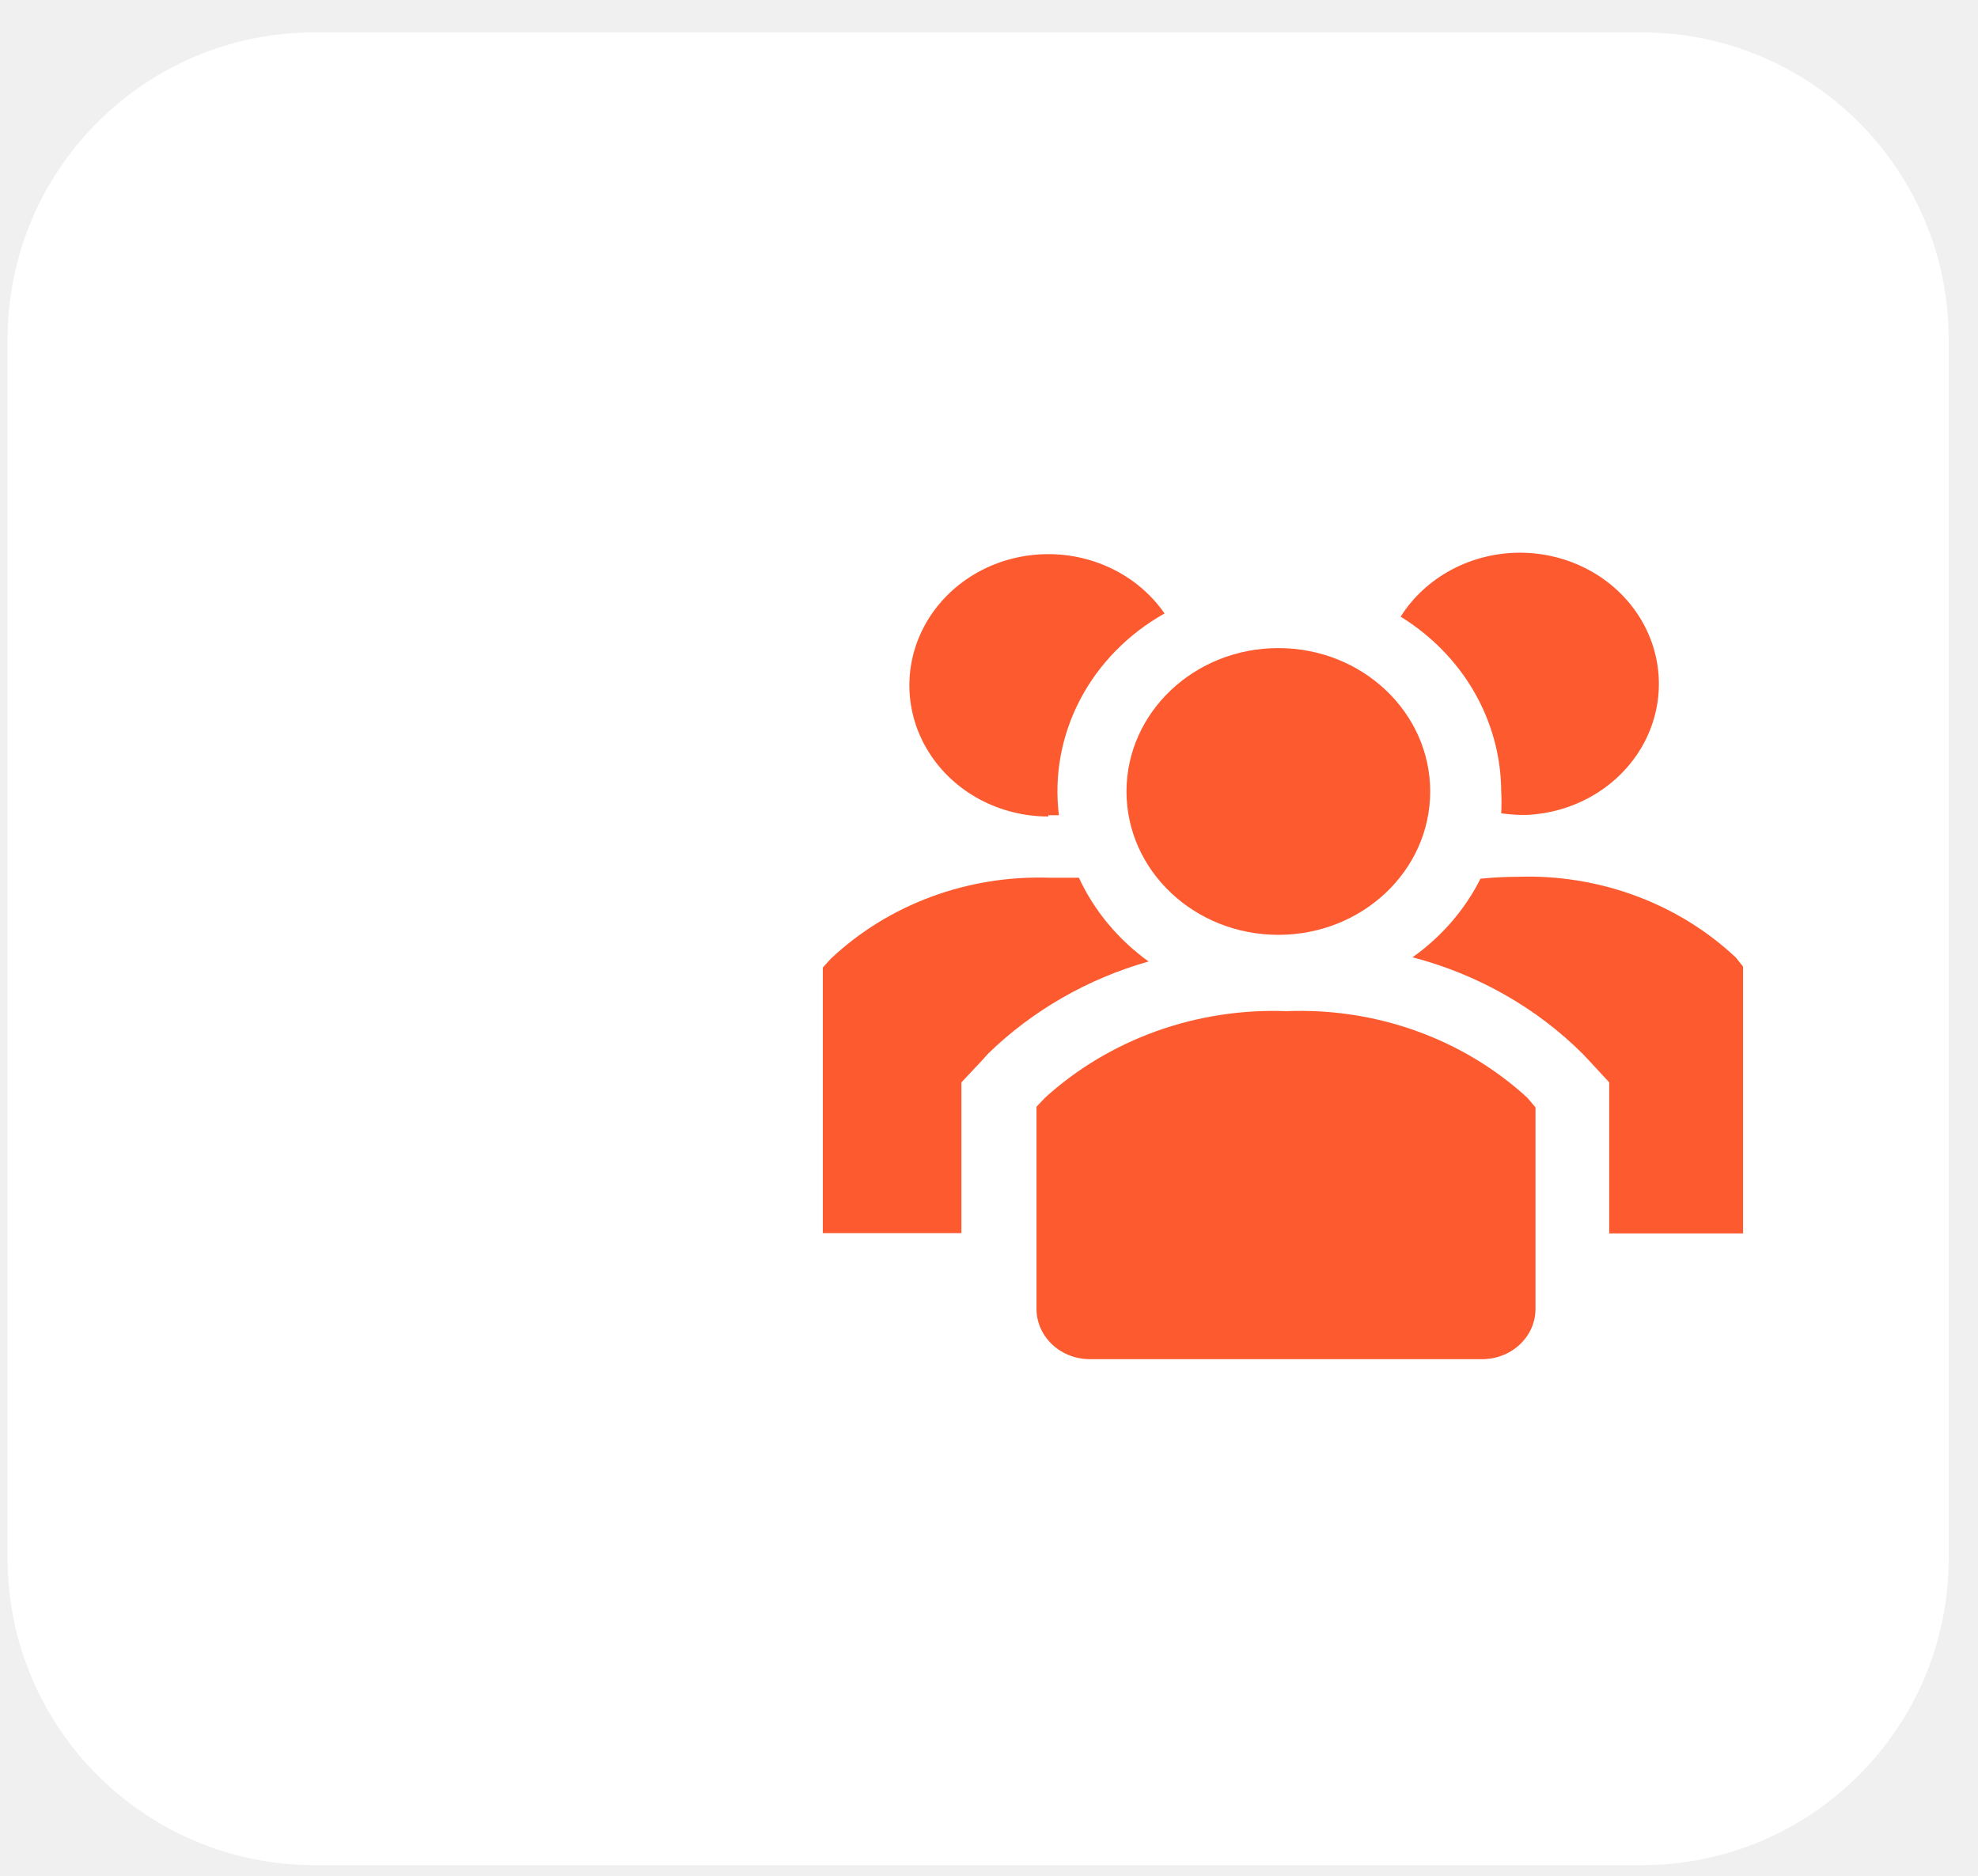
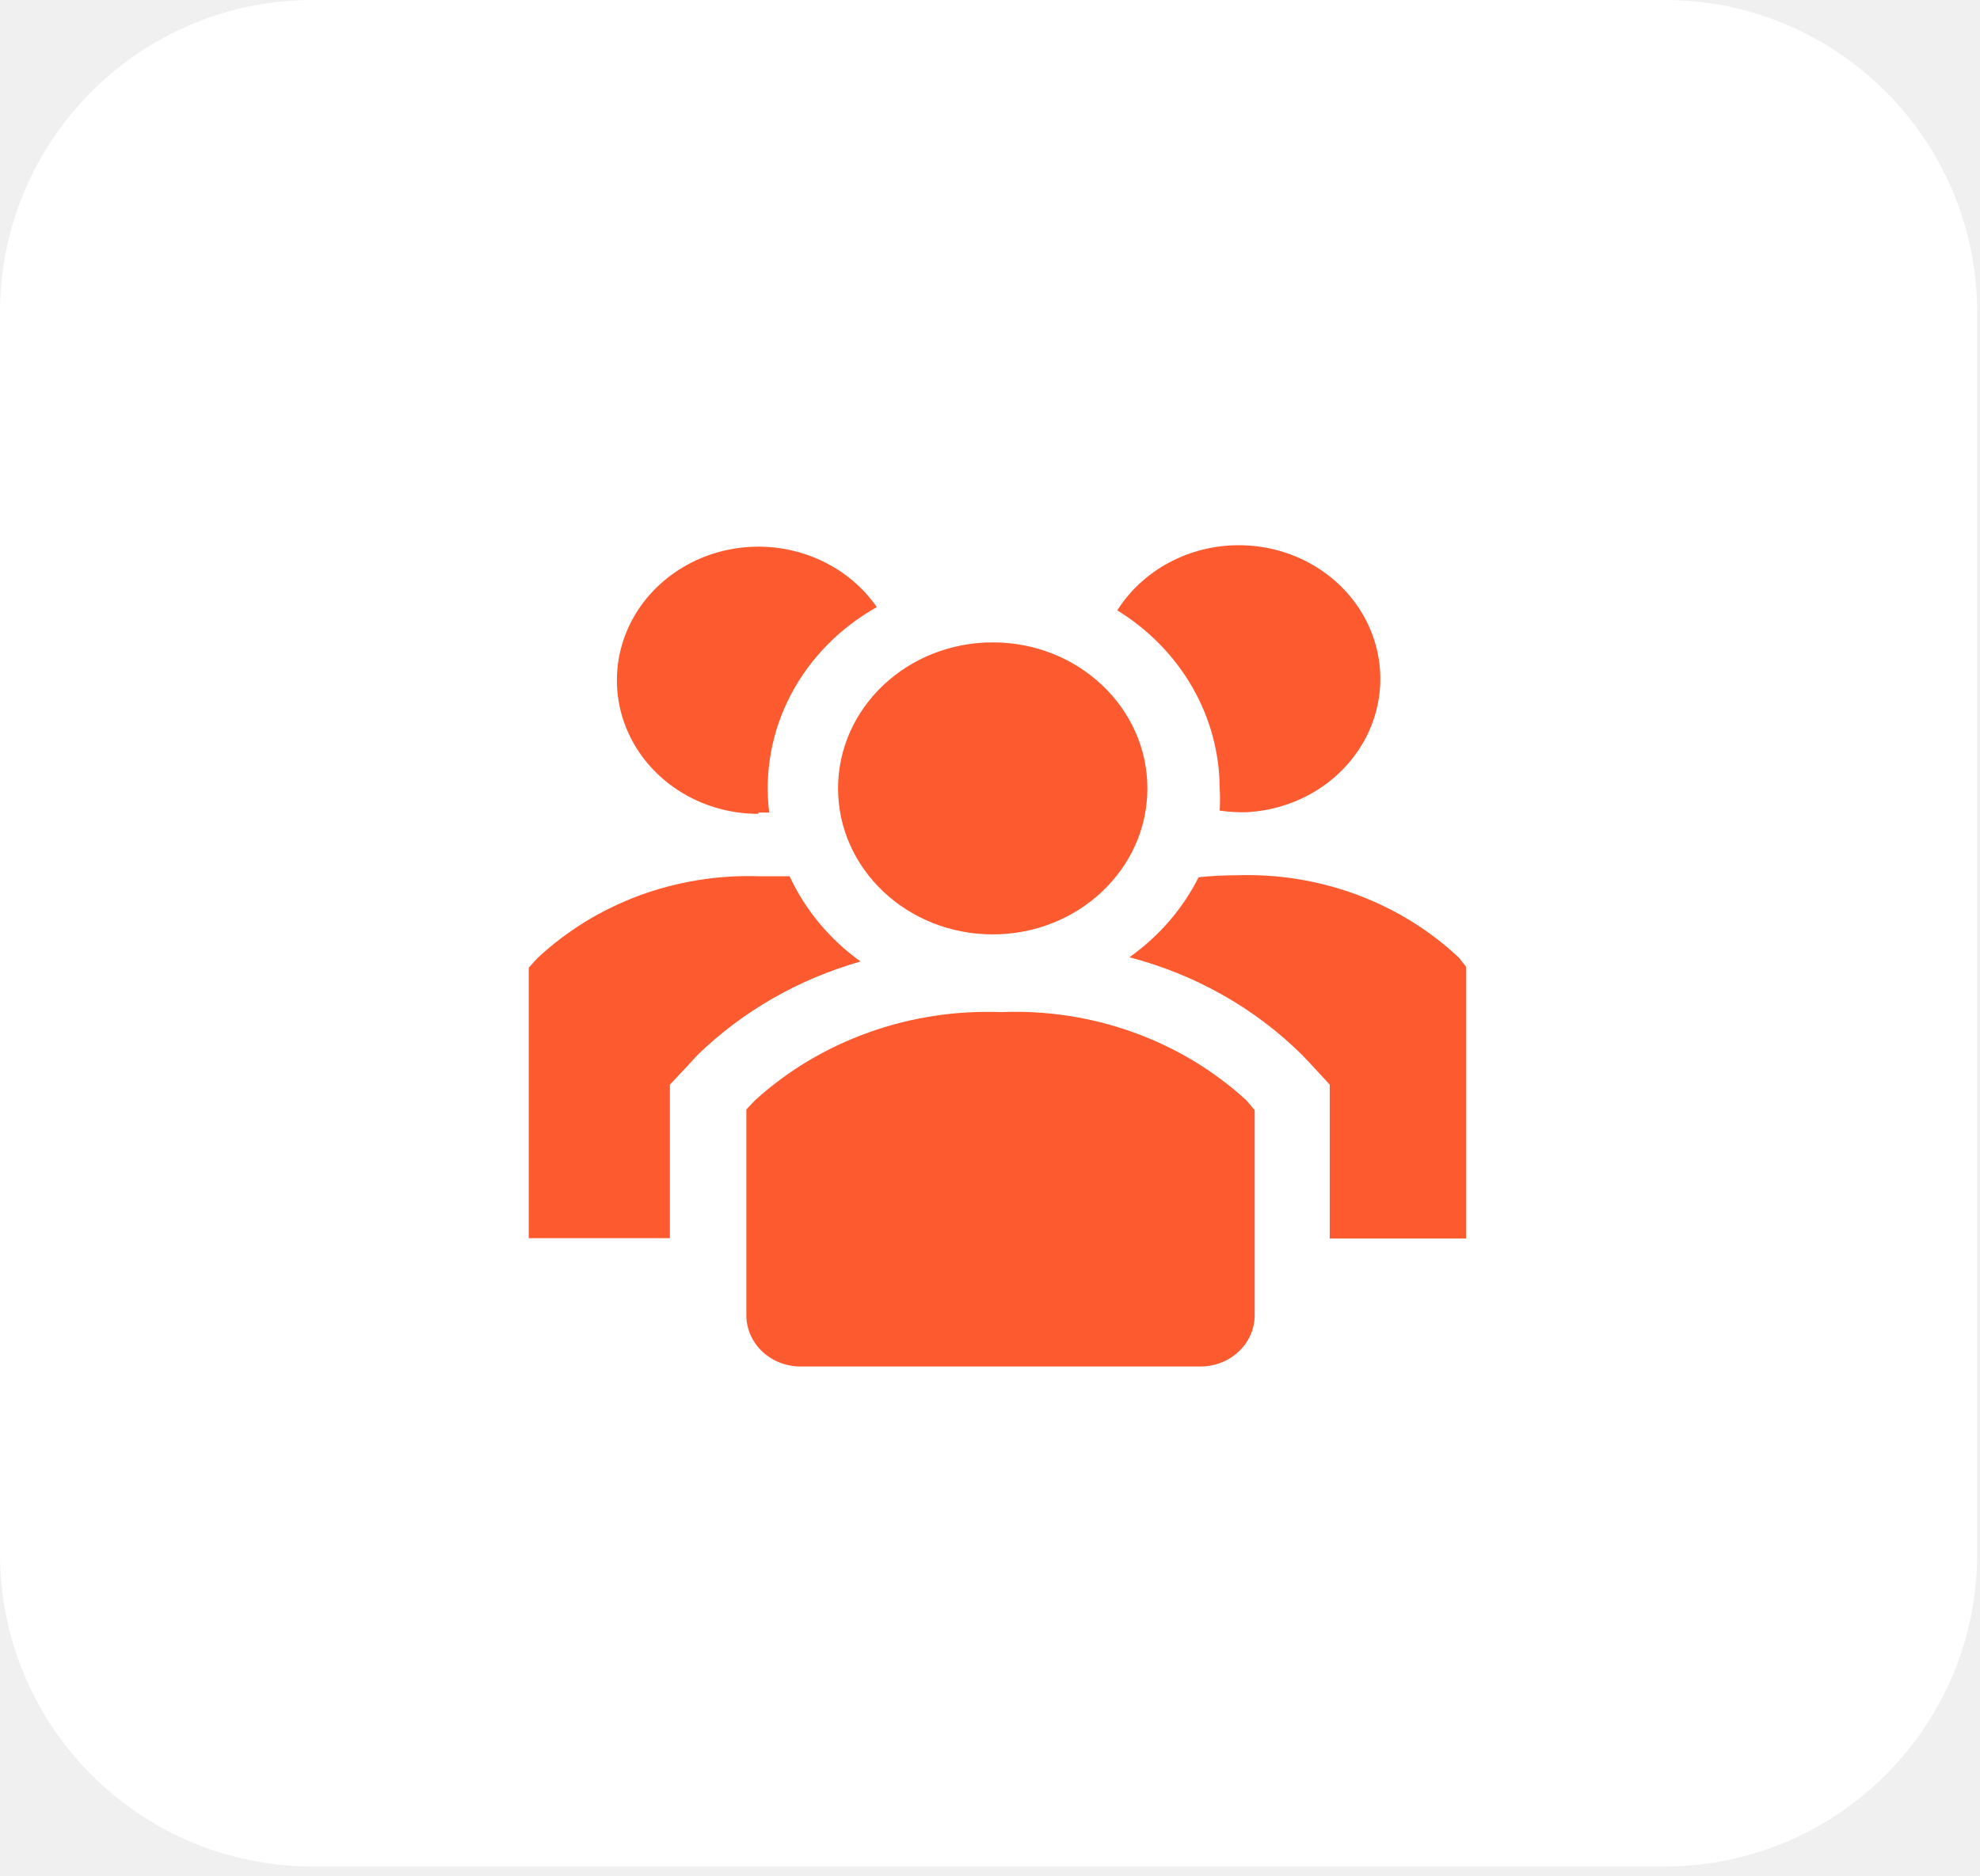
- <svg xmlns="http://www.w3.org/2000/svg" width="58" height="55" viewBox="0 0 58 55" fill="none">
-   <rect x="0.222" y="0.95" width="56.919" height="53.739" rx="9" fill="white" />
-   <path d="M31.637 25.737H30.771C29.588 25.697 28.41 25.886 27.308 26.294C26.206 26.701 25.205 27.319 24.366 28.107L24.127 28.37V36.157H28.191V31.737L28.739 31.154L28.988 30.881C30.285 29.623 31.899 28.698 33.679 28.192C32.788 27.551 32.085 26.706 31.637 25.737Z" fill="#FD5A2F" />
-   <path d="M50.902 28.079C50.063 27.29 49.062 26.673 47.96 26.266C46.858 25.858 45.679 25.668 44.497 25.709C44.134 25.71 43.772 25.729 43.411 25.765C42.955 26.674 42.271 27.465 41.419 28.069C43.319 28.566 45.041 29.541 46.399 30.89L46.648 31.154L47.186 31.737V36.166H51.111V28.342L50.902 28.079Z" fill="#FD5A2F" />
-   <path d="M30.741 23.903H31.05C30.906 22.74 31.123 21.563 31.672 20.513C32.222 19.463 33.082 18.586 34.148 17.988C33.761 17.43 33.228 16.977 32.601 16.673C31.973 16.369 31.272 16.223 30.567 16.252C29.863 16.279 29.177 16.48 28.579 16.833C27.981 17.186 27.49 17.68 27.155 18.266C26.819 18.852 26.651 19.51 26.666 20.176C26.681 20.842 26.879 21.493 27.241 22.065C27.602 22.637 28.115 23.111 28.728 23.44C29.342 23.768 30.035 23.941 30.741 23.941V23.903Z" fill="#FD5A2F" />
-   <path d="M44.019 23.198C44.031 23.414 44.031 23.63 44.019 23.847C44.21 23.875 44.403 23.891 44.596 23.894H44.786C45.488 23.858 46.169 23.652 46.762 23.294C47.355 22.937 47.839 22.44 48.169 21.854C48.498 21.267 48.661 20.609 48.641 19.945C48.622 19.282 48.42 18.634 48.057 18.065C47.693 17.497 47.18 17.026 46.567 16.701C45.954 16.375 45.262 16.205 44.559 16.206C43.855 16.208 43.164 16.382 42.553 16.71C41.941 17.039 41.431 17.511 41.07 18.082C41.972 18.637 42.713 19.396 43.228 20.289C43.742 21.182 44.014 22.181 44.019 23.198Z" fill="#FD5A2F" />
-   <path d="M37.485 27.411C39.944 27.411 41.937 25.529 41.937 23.207C41.937 20.886 39.944 19.003 37.485 19.003C35.026 19.003 33.032 20.886 33.032 23.207C33.032 25.529 35.026 27.411 37.485 27.411Z" fill="#FD5A2F" />
-   <path d="M37.724 29.649C36.423 29.599 35.125 29.799 33.908 30.235C32.691 30.672 31.58 31.336 30.642 32.188L30.393 32.452V38.404C30.396 38.598 30.441 38.79 30.523 38.967C30.605 39.145 30.724 39.306 30.872 39.44C31.02 39.575 31.194 39.681 31.386 39.751C31.577 39.822 31.781 39.856 31.986 39.853H43.431C43.637 39.856 43.841 39.822 44.032 39.751C44.223 39.681 44.398 39.575 44.546 39.44C44.694 39.306 44.812 39.145 44.895 38.967C44.977 38.79 45.021 38.598 45.025 38.404V32.47L44.786 32.188C43.854 31.333 42.747 30.667 41.532 30.23C40.318 29.794 39.022 29.596 37.724 29.649Z" fill="#FD5A2F" />
+ <svg xmlns="http://www.w3.org/2000/svg" width="57" height="54" viewBox="0 0 57 54" fill="none">
+   <rect width="56.919" height="53.739" rx="9" fill="white" />
+   <path d="M22.731 25.229H21.865C20.682 25.188 19.503 25.378 18.401 25.785C17.3 26.193 16.298 26.81 15.46 27.598L15.221 27.862V35.648H19.285V31.228L19.833 30.645L20.082 30.373C21.378 29.115 22.993 28.189 24.773 27.683C23.882 27.043 23.179 26.198 22.731 25.229Z" fill="#FD5A2F" />
+   <path d="M41.995 27.57C41.157 26.782 40.156 26.165 39.054 25.757C37.952 25.349 36.773 25.16 35.591 25.2C35.228 25.201 34.865 25.22 34.505 25.257C34.049 26.166 33.365 26.957 32.513 27.561C34.413 28.057 36.135 29.032 37.493 30.382L37.742 30.645L38.28 31.228V35.658H42.205V27.833L41.995 27.57Z" fill="#FD5A2F" />
+   <path d="M21.835 23.395H22.144C22 22.232 22.216 21.054 22.766 20.004C23.316 18.955 24.175 18.078 25.241 17.479C24.855 16.922 24.322 16.469 23.694 16.165C23.067 15.86 22.366 15.715 21.661 15.743C20.956 15.771 20.271 15.971 19.673 16.325C19.075 16.678 18.584 17.172 18.248 17.758C17.913 18.344 17.745 19.002 17.76 19.668C17.775 20.334 17.973 20.985 18.334 21.557C18.696 22.129 19.209 22.602 19.822 22.931C20.436 23.26 21.129 23.433 21.835 23.432V23.395Z" fill="#FD5A2F" />
+   <path d="M35.112 22.689C35.125 22.905 35.125 23.122 35.112 23.338C35.304 23.367 35.497 23.382 35.69 23.385H35.88C36.582 23.35 37.263 23.143 37.856 22.786C38.448 22.428 38.933 21.932 39.263 21.345C39.592 20.758 39.755 20.101 39.735 19.437C39.715 18.773 39.514 18.125 39.151 17.557C38.787 16.988 38.274 16.518 37.661 16.192C37.048 15.866 36.356 15.696 35.652 15.698C34.949 15.699 34.258 15.873 33.647 16.202C33.035 16.53 32.525 17.003 32.164 17.573C33.066 18.129 33.807 18.887 34.322 19.78C34.836 20.673 35.108 21.673 35.112 22.689Z" fill="#FD5A2F" />
+   <path d="M28.578 26.902C31.038 26.902 33.031 25.02 33.031 22.699C33.031 20.377 31.038 18.495 28.578 18.495C26.119 18.495 24.126 20.377 24.126 22.699C24.126 25.02 26.119 26.902 28.578 26.902Z" fill="#FD5A2F" />
+   <path d="M28.818 29.14C27.517 29.091 26.219 29.29 25.002 29.727C23.785 30.163 22.673 30.827 21.735 31.68L21.486 31.943V37.896C21.49 38.09 21.535 38.281 21.617 38.459C21.699 38.637 21.817 38.797 21.965 38.932C22.113 39.066 22.288 39.172 22.479 39.243C22.671 39.313 22.875 39.348 23.08 39.344H34.525C34.73 39.348 34.935 39.313 35.126 39.243C35.317 39.172 35.492 39.066 35.64 38.932C35.788 38.797 35.906 38.637 35.989 38.459C36.071 38.281 36.115 38.09 36.119 37.896V31.962L35.88 31.68C34.948 30.825 33.841 30.159 32.626 29.722C31.412 29.285 30.116 29.087 28.818 29.14Z" fill="#FD5A2F" />
</svg>
